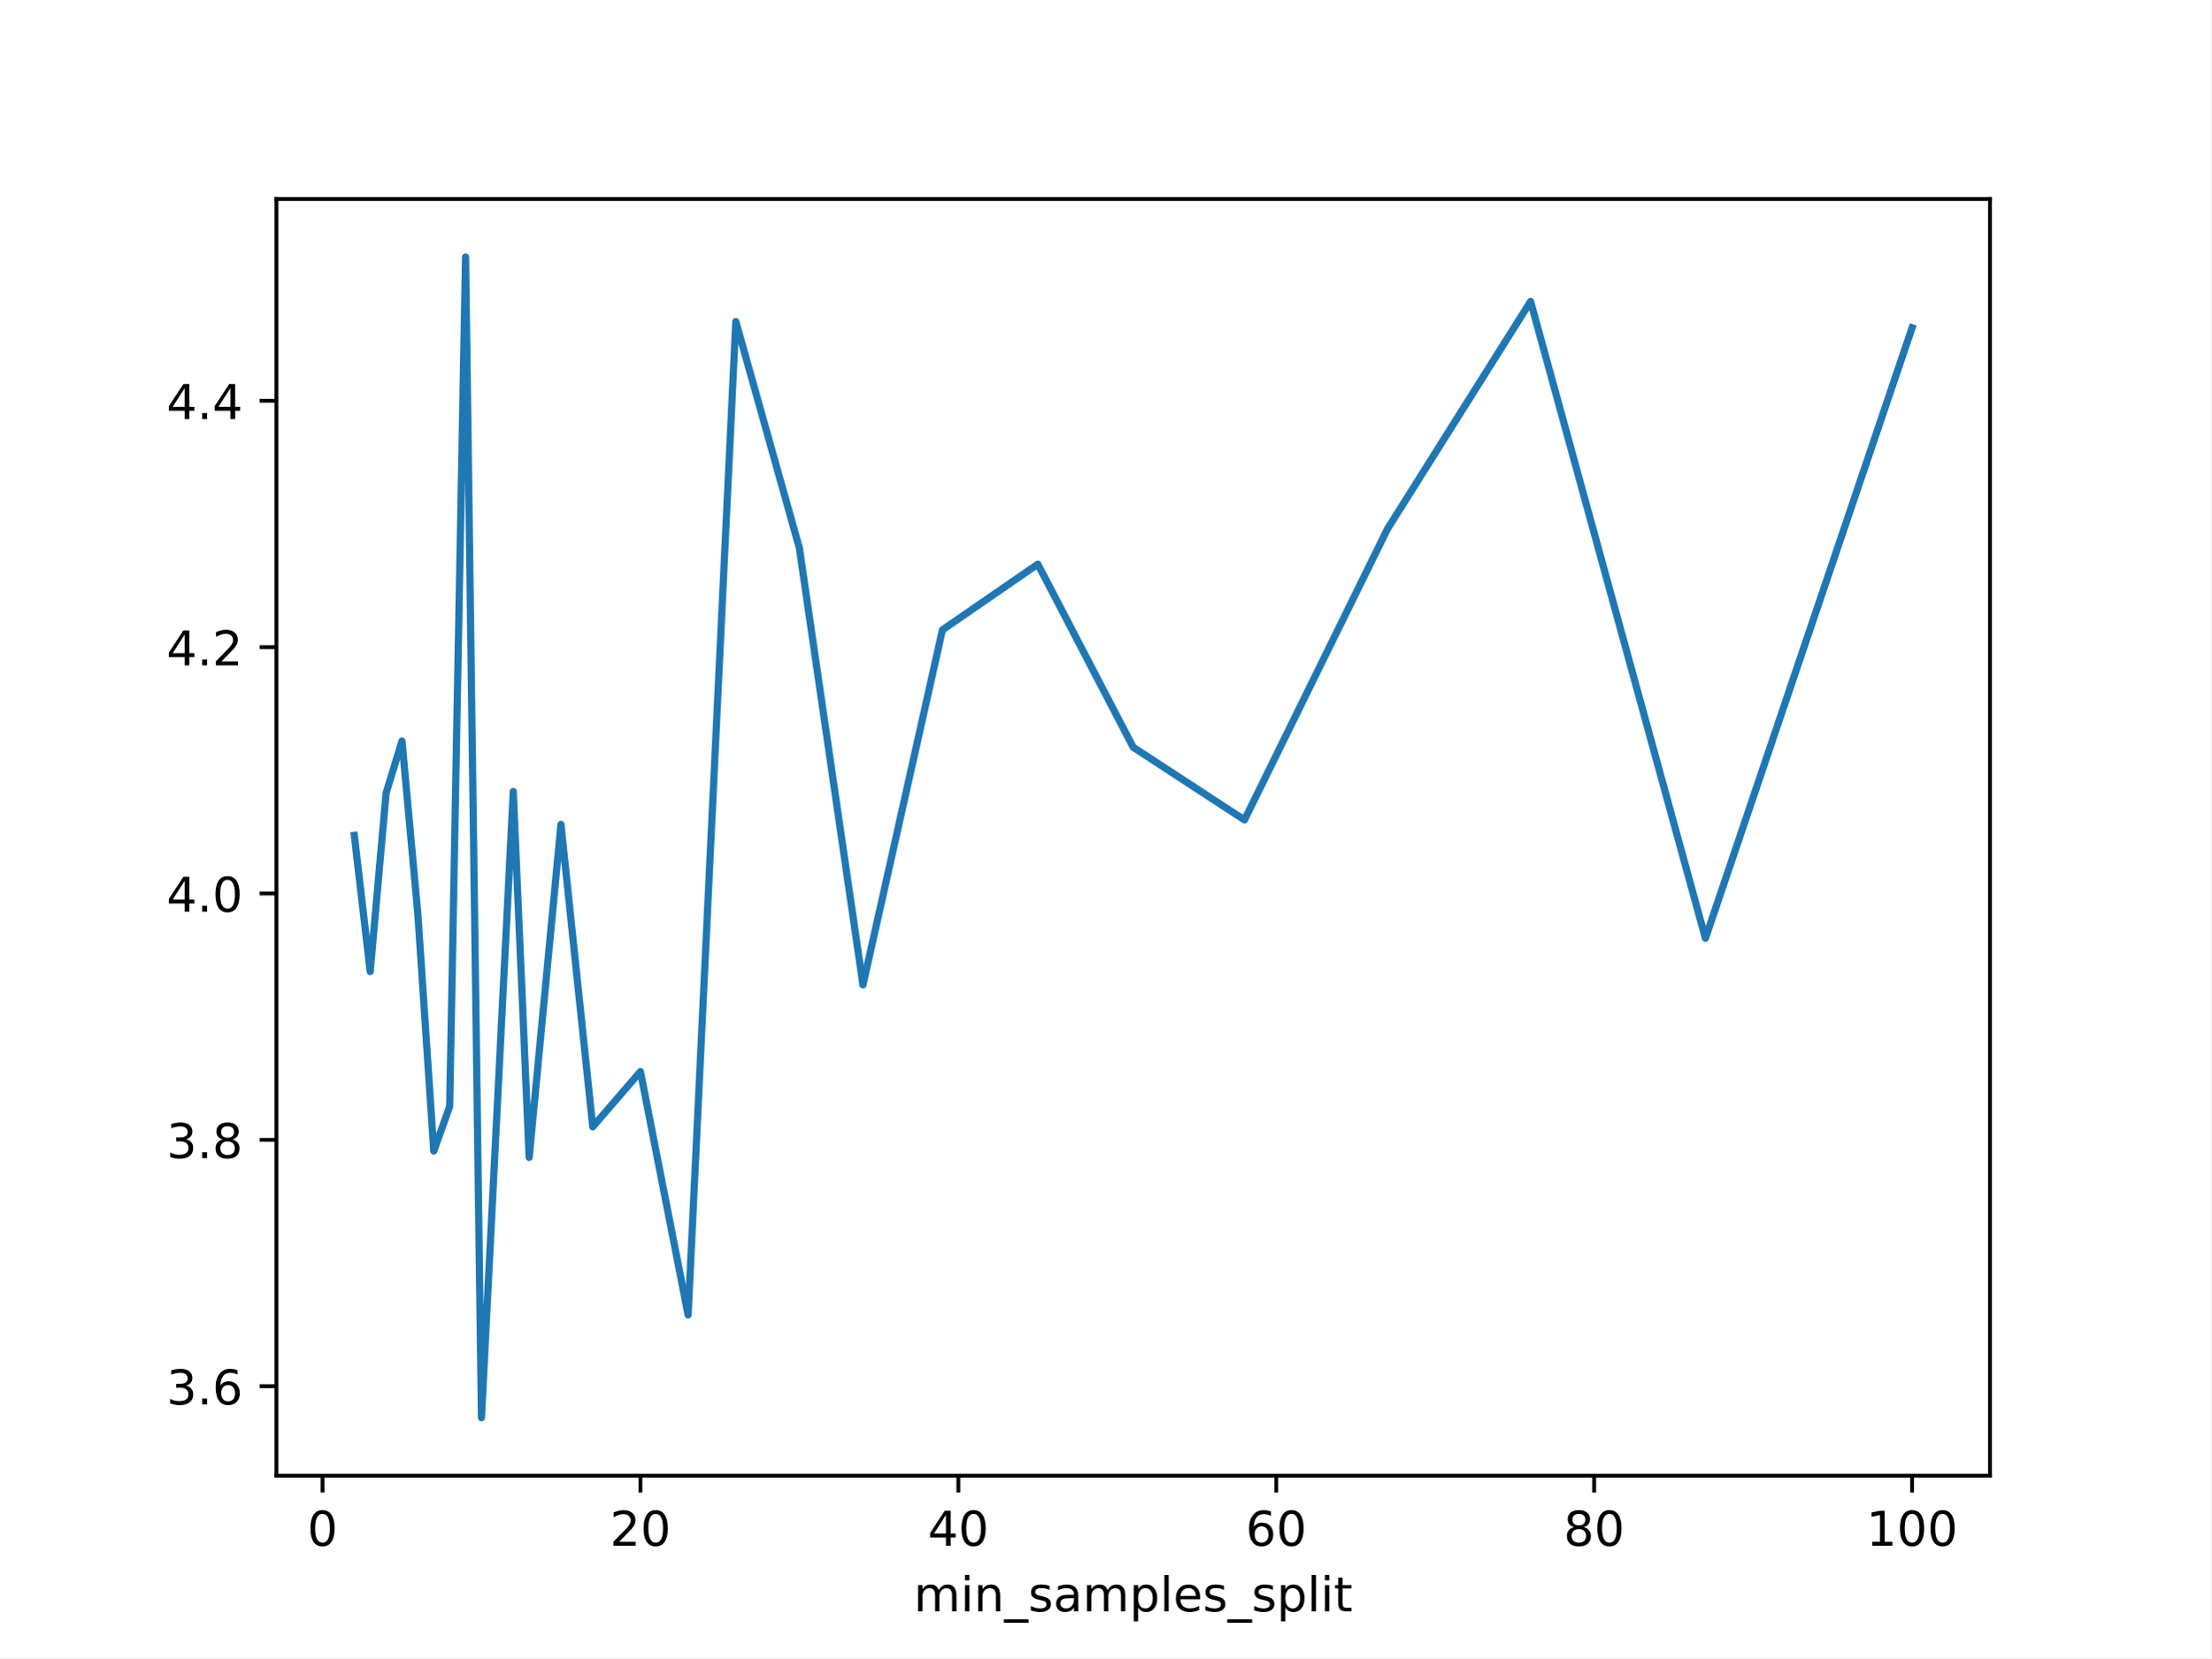
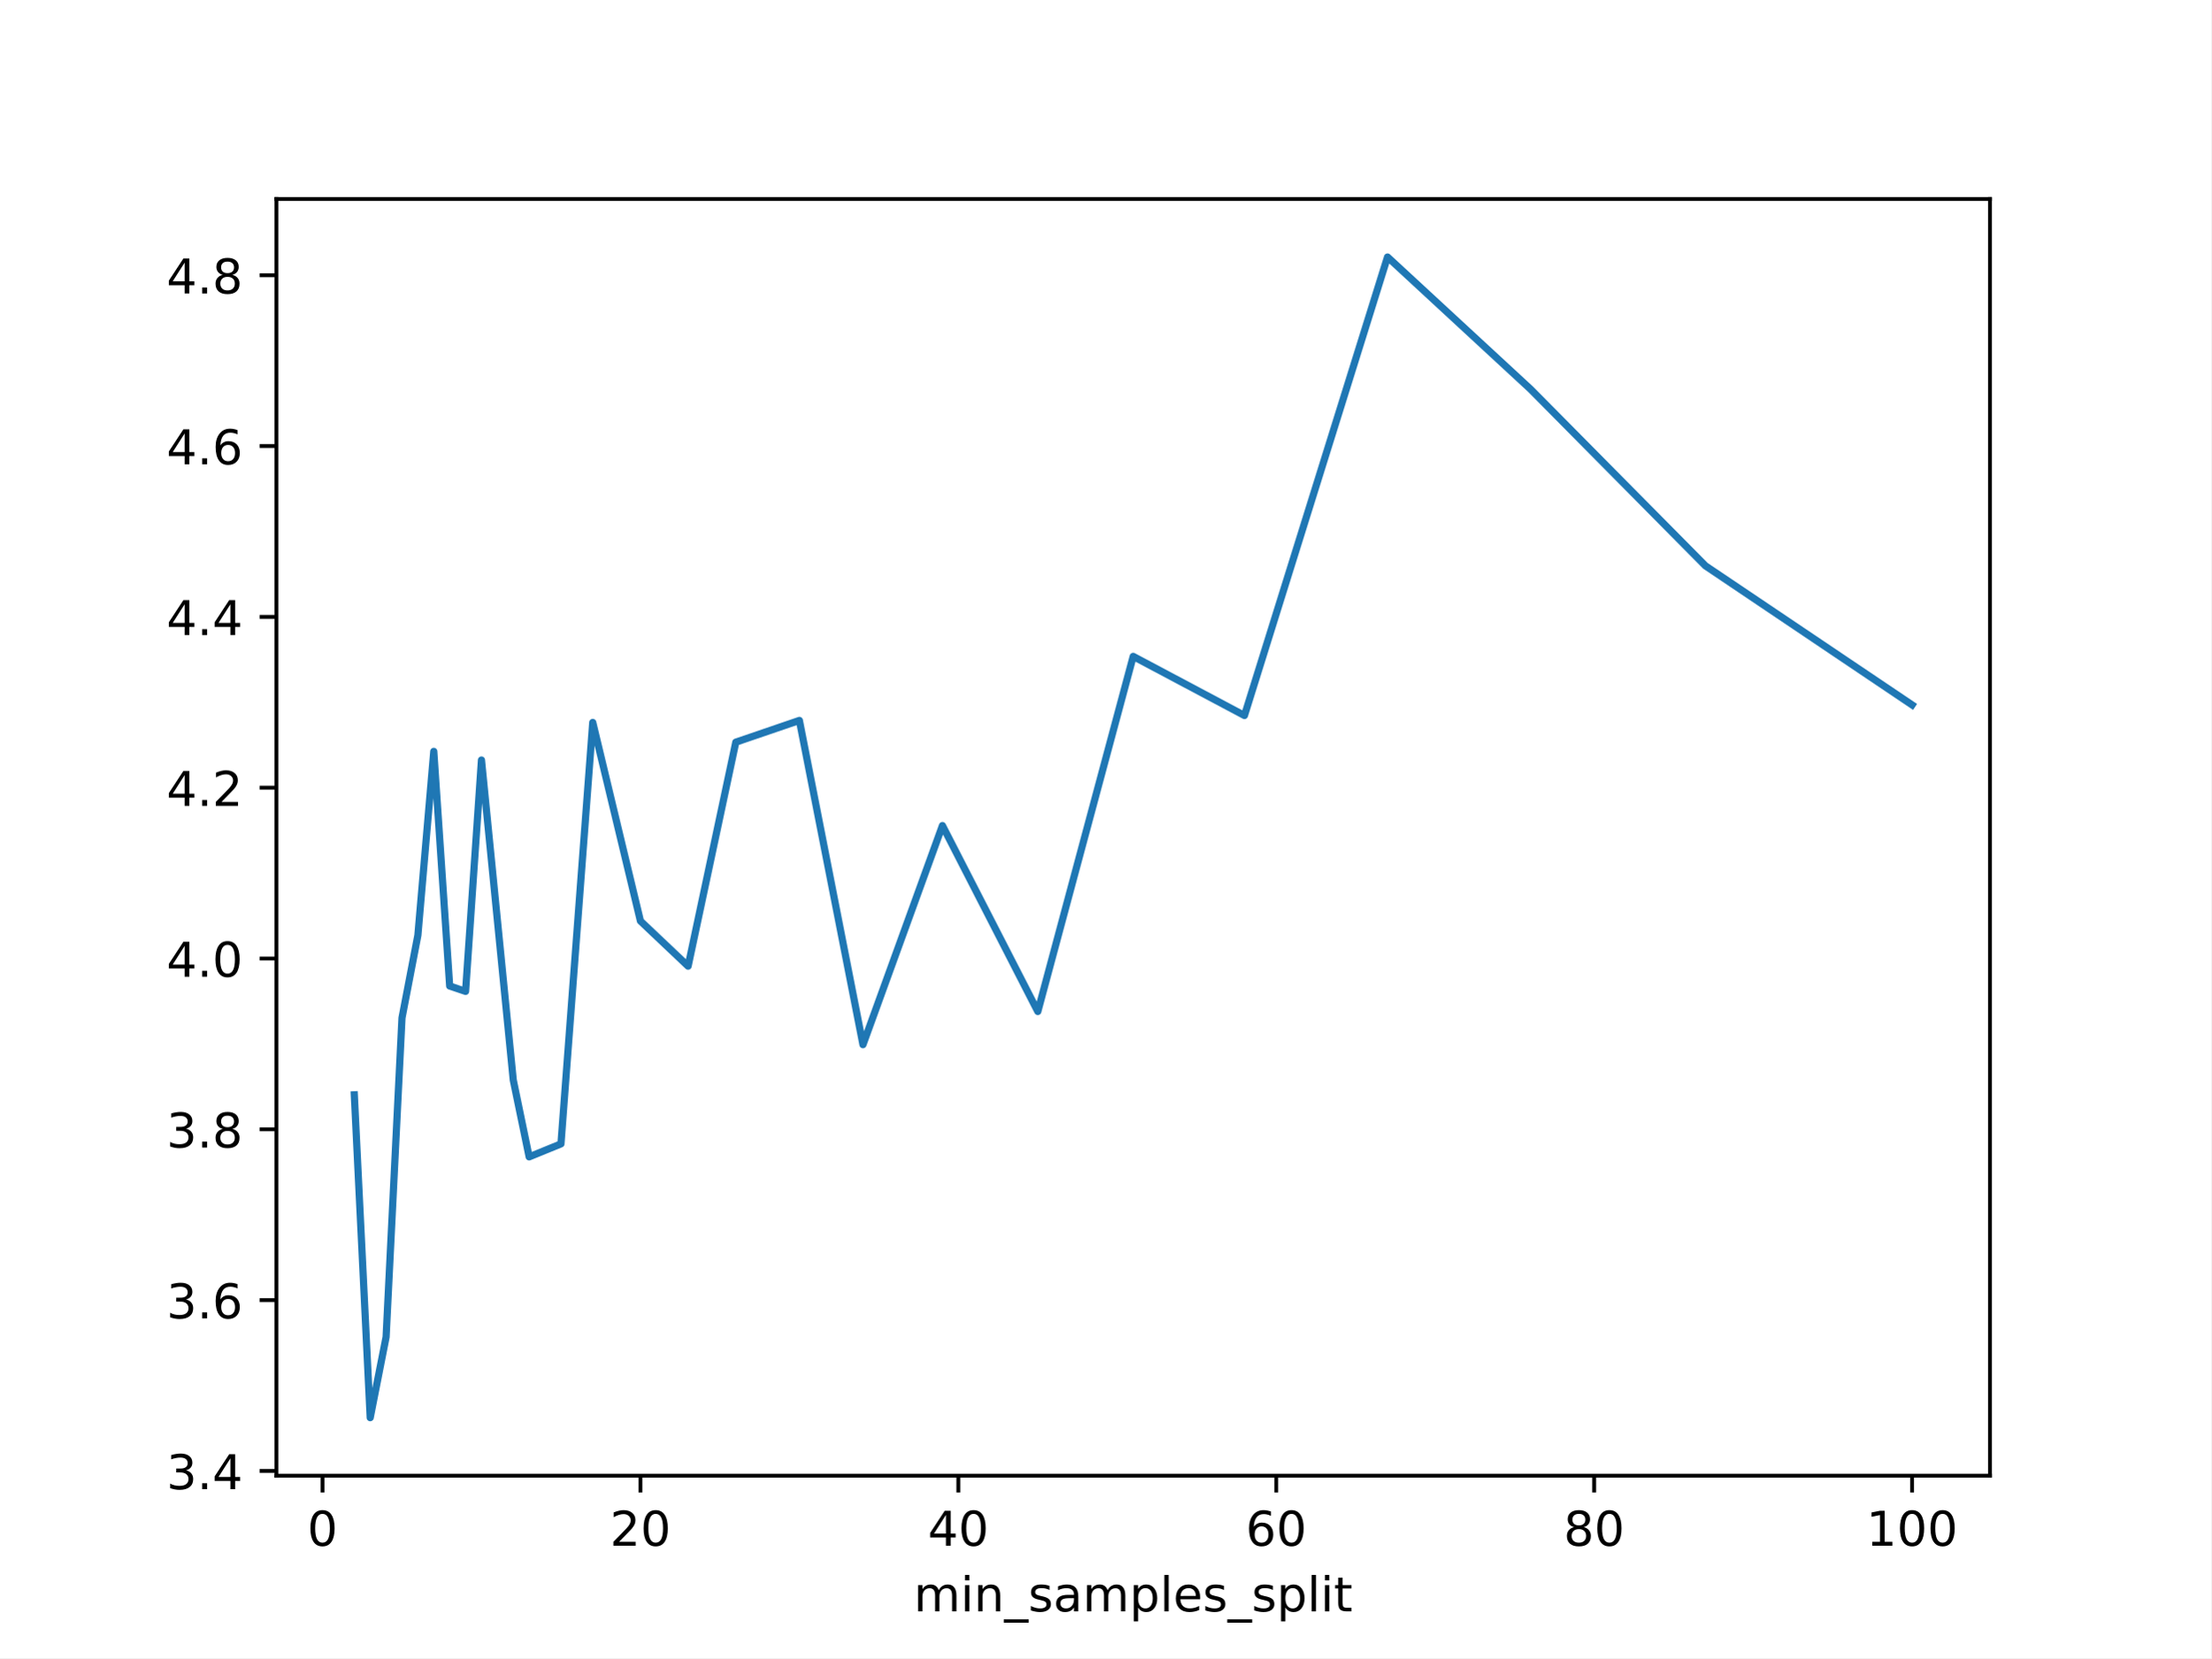
<svg xmlns="http://www.w3.org/2000/svg" xmlns:xlink="http://www.w3.org/1999/xlink" height="345.6pt" version="1.1" viewBox="0 0 460.8 345.6" width="460.8pt">
  <defs>
    <style type="text/css">
*{stroke-linecap:butt;stroke-linejoin:round;}
  </style>
  </defs>
  <g id="figure_1">
    <g id="patch_1">
      <path d="M 0 345.6  L 460.8 345.6  L 460.8 0  L 0 0  z " style="fill:#ffffff;" />
    </g>
    <g id="axes_1">
      <g id="patch_2">
        <path d="M 57.6 307.584  L 414.72 307.584  L 414.72 41.472  L 57.6 41.472  z " style="fill:#ffffff;" />
      </g>
      <g id="matplotlib.axis_1">
        <g id="xtick_1">
          <g id="line2d_1">
            <defs>
-               <path d="M 0 0  L 0 3.5  " id="md9f24be7a2" style="stroke:#000000;stroke-width:0.8;" />
-             </defs>
-             <g>
-               <use style="stroke:#000000;stroke-width:0.8;" x="67.207" xlink:href="#md9f24be7a2" y="307.584" />
+               <path d="M 0 0  L 0 3.5  " id="m2abeaf9f06" style="stroke:#000000;stroke-width:0.8;" />
+             </defs>
+             <g>
+               <use style="stroke:#000000;stroke-width:0.8;" x="67.207" xlink:href="#m2abeaf9f06" y="307.584" />
            </g>
          </g>
          <g id="text_1">
            <defs>
              <path d="M 31.781 66.406  Q 24.172 66.406 20.328 58.906  Q 16.5 51.422 16.5 36.375  Q 16.5 21.391 20.328 13.891  Q 24.172 6.391 31.781 6.391  Q 39.453 6.391 43.281 13.891  Q 47.125 21.391 47.125 36.375  Q 47.125 51.422 43.281 58.906  Q 39.453 66.406 31.781 66.406  z M 31.781 74.219  Q 44.047 74.219 50.516 64.516  Q 56.984 54.828 56.984 36.375  Q 56.984 17.969 50.516 8.266  Q 44.047 -1.422 31.781 -1.422  Q 19.531 -1.422 13.062 8.266  Q 6.594 17.969 6.594 36.375  Q 6.594 54.828 13.062 64.516  Q 19.531 74.219 31.781 74.219  z " id="DejaVuSans-48" />
            </defs>
            <g transform="translate(64.02587 322.1824)scale(0.1 -0.1)">
              <use xlink:href="#DejaVuSans-48" />
            </g>
          </g>
        </g>
        <g id="xtick_2">
          <g id="line2d_2">
            <g>
-               <use style="stroke:#000000;stroke-width:0.8;" x="133.463" xlink:href="#md9f24be7a2" y="307.584" />
+               <use style="stroke:#000000;stroke-width:0.8;" x="133.463" xlink:href="#m2abeaf9f06" y="307.584" />
            </g>
          </g>
          <g id="text_2">
            <defs>
              <path d="M 19.188 8.297  L 53.609 8.297  L 53.609 0  L 7.328 0  L 7.328 8.297  Q 12.938 14.109 22.625 23.891  Q 32.328 33.688 34.812 36.531  Q 39.547 41.844 41.422 45.531  Q 43.312 49.219 43.312 52.781  Q 43.312 58.594 39.234 62.25  Q 35.156 65.922 28.609 65.922  Q 23.969 65.922 18.812 64.312  Q 13.672 62.703 7.812 59.422  L 7.812 69.391  Q 13.766 71.781 18.938 73  Q 24.125 74.219 28.422 74.219  Q 39.75 74.219 46.484 68.547  Q 53.219 62.891 53.219 53.422  Q 53.219 48.922 51.531 44.891  Q 49.859 40.875 45.406 35.406  Q 44.188 33.984 37.641 27.219  Q 31.109 20.453 19.188 8.297  z " id="DejaVuSans-50" />
            </defs>
            <g transform="translate(127.1007 322.1824)scale(0.1 -0.1)">
              <use xlink:href="#DejaVuSans-50" />
              <use x="63.623" xlink:href="#DejaVuSans-48" />
            </g>
          </g>
        </g>
        <g id="xtick_3">
          <g id="line2d_3">
            <g>
-               <use style="stroke:#000000;stroke-width:0.8;" x="199.719" xlink:href="#md9f24be7a2" y="307.584" />
+               <use style="stroke:#000000;stroke-width:0.8;" x="199.719" xlink:href="#m2abeaf9f06" y="307.584" />
            </g>
          </g>
          <g id="text_3">
            <defs>
              <path d="M 37.797 64.312  L 12.891 25.391  L 37.797 25.391  z M 35.203 72.906  L 47.609 72.906  L 47.609 25.391  L 58.016 25.391  L 58.016 17.188  L 47.609 17.188  L 47.609 0  L 37.797 0  L 37.797 17.188  L 4.891 17.188  L 4.891 26.703  z " id="DejaVuSans-52" />
            </defs>
            <g transform="translate(193.3567 322.1824)scale(0.1 -0.1)">
              <use xlink:href="#DejaVuSans-52" />
              <use x="63.623" xlink:href="#DejaVuSans-48" />
            </g>
          </g>
        </g>
        <g id="xtick_4">
          <g id="line2d_4">
            <g>
-               <use style="stroke:#000000;stroke-width:0.8;" x="265.975" xlink:href="#md9f24be7a2" y="307.584" />
+               <use style="stroke:#000000;stroke-width:0.8;" x="265.975" xlink:href="#m2abeaf9f06" y="307.584" />
            </g>
          </g>
          <g id="text_4">
            <defs>
              <path d="M 33.016 40.375  Q 26.375 40.375 22.484 35.828  Q 18.609 31.297 18.609 23.391  Q 18.609 15.531 22.484 10.953  Q 26.375 6.391 33.016 6.391  Q 39.656 6.391 43.531 10.953  Q 47.406 15.531 47.406 23.391  Q 47.406 31.297 43.531 35.828  Q 39.656 40.375 33.016 40.375  z M 52.594 71.297  L 52.594 62.312  Q 48.875 64.062 45.094 64.984  Q 41.312 65.922 37.594 65.922  Q 27.828 65.922 22.672 59.328  Q 17.531 52.734 16.797 39.406  Q 19.672 43.656 24.016 45.922  Q 28.375 48.188 33.594 48.188  Q 44.578 48.188 50.953 41.516  Q 57.328 34.859 57.328 23.391  Q 57.328 12.156 50.688 5.359  Q 44.047 -1.422 33.016 -1.422  Q 20.359 -1.422 13.672 8.266  Q 6.984 17.969 6.984 36.375  Q 6.984 53.656 15.188 63.938  Q 23.391 74.219 37.203 74.219  Q 40.922 74.219 44.703 73.484  Q 48.484 72.75 52.594 71.297  z " id="DejaVuSans-54" />
            </defs>
            <g transform="translate(259.6127 322.1824)scale(0.1 -0.1)">
              <use xlink:href="#DejaVuSans-54" />
              <use x="63.623" xlink:href="#DejaVuSans-48" />
            </g>
          </g>
        </g>
        <g id="xtick_5">
          <g id="line2d_5">
            <g>
-               <use style="stroke:#000000;stroke-width:0.8;" x="332.231" xlink:href="#md9f24be7a2" y="307.584" />
+               <use style="stroke:#000000;stroke-width:0.8;" x="332.231" xlink:href="#m2abeaf9f06" y="307.584" />
            </g>
          </g>
          <g id="text_5">
            <defs>
              <path d="M 31.781 34.625  Q 24.75 34.625 20.719 30.859  Q 16.703 27.094 16.703 20.516  Q 16.703 13.922 20.719 10.156  Q 24.75 6.391 31.781 6.391  Q 38.812 6.391 42.859 10.172  Q 46.922 13.969 46.922 20.516  Q 46.922 27.094 42.891 30.859  Q 38.875 34.625 31.781 34.625  z M 21.922 38.812  Q 15.578 40.375 12.031 44.719  Q 8.5 49.078 8.5 55.328  Q 8.5 64.062 14.719 69.141  Q 20.953 74.219 31.781 74.219  Q 42.672 74.219 48.875 69.141  Q 55.078 64.062 55.078 55.328  Q 55.078 49.078 51.531 44.719  Q 48 40.375 41.703 38.812  Q 48.828 37.156 52.797 32.312  Q 56.781 27.484 56.781 20.516  Q 56.781 9.906 50.312 4.234  Q 43.844 -1.422 31.781 -1.422  Q 19.734 -1.422 13.25 4.234  Q 6.781 9.906 6.781 20.516  Q 6.781 27.484 10.781 32.312  Q 14.797 37.156 21.922 38.812  z M 18.312 54.391  Q 18.312 48.734 21.844 45.562  Q 25.391 42.391 31.781 42.391  Q 38.141 42.391 41.719 45.562  Q 45.312 48.734 45.312 54.391  Q 45.312 60.062 41.719 63.234  Q 38.141 66.406 31.781 66.406  Q 25.391 66.406 21.844 63.234  Q 18.312 60.062 18.312 54.391  z " id="DejaVuSans-56" />
            </defs>
            <g transform="translate(325.8687 322.1824)scale(0.1 -0.1)">
              <use xlink:href="#DejaVuSans-56" />
              <use x="63.623" xlink:href="#DejaVuSans-48" />
            </g>
          </g>
        </g>
        <g id="xtick_6">
          <g id="line2d_6">
            <g>
-               <use style="stroke:#000000;stroke-width:0.8;" x="398.487" xlink:href="#md9f24be7a2" y="307.584" />
+               <use style="stroke:#000000;stroke-width:0.8;" x="398.487" xlink:href="#m2abeaf9f06" y="307.584" />
            </g>
          </g>
          <g id="text_6">
            <defs>
              <path d="M 12.406 8.297  L 28.516 8.297  L 28.516 63.922  L 10.984 60.406  L 10.984 69.391  L 28.422 72.906  L 38.281 72.906  L 38.281 8.297  L 54.391 8.297  L 54.391 0  L 12.406 0  z " id="DejaVuSans-49" />
            </defs>
            <g transform="translate(388.9435 322.1824)scale(0.1 -0.1)">
              <use xlink:href="#DejaVuSans-49" />
              <use x="63.623" xlink:href="#DejaVuSans-48" />
              <use x="127.246" xlink:href="#DejaVuSans-48" />
            </g>
          </g>
        </g>
        <g id="text_7">
          <defs>
            <path d="M 52 44.188  Q 55.375 50.25 60.062 53.125  Q 64.75 56 71.094 56  Q 79.641 56 84.281 50.016  Q 88.922 44.047 88.922 33.016  L 88.922 0  L 79.891 0  L 79.891 32.719  Q 79.891 40.578 77.094 44.375  Q 74.312 48.188 68.609 48.188  Q 61.625 48.188 57.562 43.547  Q 53.516 38.922 53.516 30.906  L 53.516 0  L 44.484 0  L 44.484 32.719  Q 44.484 40.625 41.703 44.406  Q 38.922 48.188 33.109 48.188  Q 26.219 48.188 22.156 43.531  Q 18.109 38.875 18.109 30.906  L 18.109 0  L 9.078 0  L 9.078 54.688  L 18.109 54.688  L 18.109 46.188  Q 21.188 51.219 25.484 53.609  Q 29.781 56 35.688 56  Q 41.656 56 45.828 52.969  Q 50 49.953 52 44.188  z " id="DejaVuSans-109" />
            <path d="M 9.422 54.688  L 18.406 54.688  L 18.406 0  L 9.422 0  z M 9.422 75.984  L 18.406 75.984  L 18.406 64.594  L 9.422 64.594  z " id="DejaVuSans-105" />
            <path d="M 54.891 33.016  L 54.891 0  L 45.906 0  L 45.906 32.719  Q 45.906 40.484 42.875 44.328  Q 39.844 48.188 33.797 48.188  Q 26.516 48.188 22.312 43.547  Q 18.109 38.922 18.109 30.906  L 18.109 0  L 9.078 0  L 9.078 54.688  L 18.109 54.688  L 18.109 46.188  Q 21.344 51.125 25.703 53.562  Q 30.078 56 35.797 56  Q 45.219 56 50.047 50.172  Q 54.891 44.344 54.891 33.016  z " id="DejaVuSans-110" />
            <path d="M 50.984 -16.609  L 50.984 -23.578  L -0.984 -23.578  L -0.984 -16.609  z " id="DejaVuSans-95" />
            <path d="M 44.281 53.078  L 44.281 44.578  Q 40.484 46.531 36.375 47.5  Q 32.281 48.484 27.875 48.484  Q 21.188 48.484 17.844 46.438  Q 14.5 44.391 14.5 40.281  Q 14.5 37.156 16.891 35.375  Q 19.281 33.594 26.516 31.984  L 29.594 31.297  Q 39.156 29.25 43.188 25.516  Q 47.219 21.781 47.219 15.094  Q 47.219 7.469 41.188 3.016  Q 35.156 -1.422 24.609 -1.422  Q 20.219 -1.422 15.453 -0.562  Q 10.688 0.297 5.422 2  L 5.422 11.281  Q 10.406 8.688 15.234 7.391  Q 20.062 6.109 24.812 6.109  Q 31.156 6.109 34.562 8.281  Q 37.984 10.453 37.984 14.406  Q 37.984 18.062 35.516 20.016  Q 33.062 21.969 24.703 23.781  L 21.578 24.516  Q 13.234 26.266 9.516 29.906  Q 5.812 33.547 5.812 39.891  Q 5.812 47.609 11.281 51.797  Q 16.75 56 26.812 56  Q 31.781 56 36.172 55.266  Q 40.578 54.547 44.281 53.078  z " id="DejaVuSans-115" />
            <path d="M 34.281 27.484  Q 23.391 27.484 19.188 25  Q 14.984 22.516 14.984 16.5  Q 14.984 11.719 18.141 8.906  Q 21.297 6.109 26.703 6.109  Q 34.188 6.109 38.703 11.406  Q 43.219 16.703 43.219 25.484  L 43.219 27.484  z M 52.203 31.203  L 52.203 0  L 43.219 0  L 43.219 8.297  Q 40.141 3.328 35.547 0.953  Q 30.953 -1.422 24.312 -1.422  Q 15.922 -1.422 10.953 3.297  Q 6 8.016 6 15.922  Q 6 25.141 12.172 29.828  Q 18.359 34.516 30.609 34.516  L 43.219 34.516  L 43.219 35.406  Q 43.219 41.609 39.141 45  Q 35.062 48.391 27.688 48.391  Q 23 48.391 18.547 47.266  Q 14.109 46.141 10.016 43.891  L 10.016 52.203  Q 14.938 54.109 19.578 55.047  Q 24.219 56 28.609 56  Q 40.484 56 46.344 49.844  Q 52.203 43.703 52.203 31.203  z " id="DejaVuSans-97" />
            <path d="M 18.109 8.203  L 18.109 -20.797  L 9.078 -20.797  L 9.078 54.688  L 18.109 54.688  L 18.109 46.391  Q 20.953 51.266 25.266 53.625  Q 29.594 56 35.594 56  Q 45.562 56 51.781 48.094  Q 58.016 40.188 58.016 27.297  Q 58.016 14.406 51.781 6.484  Q 45.562 -1.422 35.594 -1.422  Q 29.594 -1.422 25.266 0.953  Q 20.953 3.328 18.109 8.203  z M 48.688 27.297  Q 48.688 37.203 44.609 42.844  Q 40.531 48.484 33.406 48.484  Q 26.266 48.484 22.188 42.844  Q 18.109 37.203 18.109 27.297  Q 18.109 17.391 22.188 11.75  Q 26.266 6.109 33.406 6.109  Q 40.531 6.109 44.609 11.75  Q 48.688 17.391 48.688 27.297  z " id="DejaVuSans-112" />
            <path d="M 9.422 75.984  L 18.406 75.984  L 18.406 0  L 9.422 0  z " id="DejaVuSans-108" />
            <path d="M 56.203 29.594  L 56.203 25.203  L 14.891 25.203  Q 15.484 15.922 20.484 11.062  Q 25.484 6.203 34.422 6.203  Q 39.594 6.203 44.453 7.469  Q 49.312 8.734 54.109 11.281  L 54.109 2.781  Q 49.266 0.734 44.188 -0.344  Q 39.109 -1.422 33.891 -1.422  Q 20.797 -1.422 13.156 6.188  Q 5.516 13.812 5.516 26.812  Q 5.516 40.234 12.766 48.109  Q 20.016 56 32.328 56  Q 43.359 56 49.781 48.891  Q 56.203 41.797 56.203 29.594  z M 47.219 32.234  Q 47.125 39.594 43.094 43.984  Q 39.062 48.391 32.422 48.391  Q 24.906 48.391 20.391 44.141  Q 15.875 39.891 15.188 32.172  z " id="DejaVuSans-101" />
            <path d="M 18.312 70.219  L 18.312 54.688  L 36.812 54.688  L 36.812 47.703  L 18.312 47.703  L 18.312 18.016  Q 18.312 11.328 20.141 9.422  Q 21.969 7.516 27.594 7.516  L 36.812 7.516  L 36.812 0  L 27.594 0  Q 17.188 0 13.234 3.875  Q 9.281 7.766 9.281 18.016  L 9.281 47.703  L 2.688 47.703  L 2.688 54.688  L 9.281 54.688  L 9.281 70.219  z " id="DejaVuSans-116" />
          </defs>
          <g transform="translate(190.4311 335.8606)scale(0.1 -0.1)">
            <use xlink:href="#DejaVuSans-109" />
            <use x="97.412" xlink:href="#DejaVuSans-105" />
            <use x="125.195" xlink:href="#DejaVuSans-110" />
            <use x="188.574" xlink:href="#DejaVuSans-95" />
            <use x="238.574" xlink:href="#DejaVuSans-115" />
            <use x="290.674" xlink:href="#DejaVuSans-97" />
            <use x="351.953" xlink:href="#DejaVuSans-109" />
            <use x="449.365" xlink:href="#DejaVuSans-112" />
            <use x="512.842" xlink:href="#DejaVuSans-108" />
            <use x="540.625" xlink:href="#DejaVuSans-101" />
            <use x="602.148" xlink:href="#DejaVuSans-115" />
            <use x="654.248" xlink:href="#DejaVuSans-95" />
            <use x="704.248" xlink:href="#DejaVuSans-115" />
            <use x="756.348" xlink:href="#DejaVuSans-112" />
            <use x="819.824" xlink:href="#DejaVuSans-108" />
            <use x="847.607" xlink:href="#DejaVuSans-105" />
            <use x="875.391" xlink:href="#DejaVuSans-116" />
          </g>
        </g>
      </g>
      <g id="matplotlib.axis_2">
        <g id="ytick_1">
          <g id="line2d_7">
            <defs>
-               <path d="M 0 0  L -3.5 0  " id="m8a25654b8d" style="stroke:#000000;stroke-width:0.8;" />
-             </defs>
-             <g>
-               <use style="stroke:#000000;stroke-width:0.8;" x="57.6" xlink:href="#m8a25654b8d" y="288.936" />
+               <path d="M 0 0  L -3.5 0  " id="m6dd17e350a" style="stroke:#000000;stroke-width:0.8;" />
+             </defs>
+             <g>
+               <use style="stroke:#000000;stroke-width:0.8;" x="57.6" xlink:href="#m6dd17e350a" y="306.596" />
            </g>
          </g>
          <g id="text_8">
            <defs>
              <path d="M 40.578 39.312  Q 47.656 37.797 51.625 33  Q 55.609 28.219 55.609 21.188  Q 55.609 10.406 48.188 4.484  Q 40.766 -1.422 27.094 -1.422  Q 22.516 -1.422 17.656 -0.516  Q 12.797 0.391 7.625 2.203  L 7.625 11.719  Q 11.719 9.328 16.594 8.109  Q 21.484 6.891 26.812 6.891  Q 36.078 6.891 40.938 10.547  Q 45.797 14.203 45.797 21.188  Q 45.797 27.641 41.281 31.266  Q 36.766 34.906 28.719 34.906  L 20.219 34.906  L 20.219 43.016  L 29.109 43.016  Q 36.375 43.016 40.234 45.922  Q 44.094 48.828 44.094 54.297  Q 44.094 59.906 40.109 62.906  Q 36.141 65.922 28.719 65.922  Q 24.656 65.922 20.016 65.031  Q 15.375 64.156 9.812 62.312  L 9.812 71.094  Q 15.438 72.656 20.344 73.438  Q 25.25 74.219 29.594 74.219  Q 40.828 74.219 47.359 69.109  Q 53.906 64.016 53.906 55.328  Q 53.906 49.266 50.438 45.094  Q 46.969 40.922 40.578 39.312  z " id="DejaVuSans-51" />
              <path d="M 10.688 12.406  L 21 12.406  L 21 0  L 10.688 0  z " id="DejaVuSans-46" />
            </defs>
-             <g transform="translate(34.69687 292.7355)scale(0.1 -0.1)">
+             <g transform="translate(34.69687 310.3955)scale(0.1 -0.1)">
              <use xlink:href="#DejaVuSans-51" />
              <use x="63.623" xlink:href="#DejaVuSans-46" />
-               <use x="95.41" xlink:href="#DejaVuSans-54" />
+               <use x="95.41" xlink:href="#DejaVuSans-52" />
            </g>
          </g>
        </g>
        <g id="ytick_2">
          <g id="line2d_8">
            <g>
-               <use style="stroke:#000000;stroke-width:0.8;" x="57.6" xlink:href="#m8a25654b8d" y="237.585" />
+               <use style="stroke:#000000;stroke-width:0.8;" x="57.6" xlink:href="#m6dd17e350a" y="270.992" />
            </g>
          </g>
          <g id="text_9">
-             <g transform="translate(34.69687 241.3842)scale(0.1 -0.1)">
+             <g transform="translate(34.69687 274.7908)scale(0.1 -0.1)">
              <use xlink:href="#DejaVuSans-51" />
              <use x="63.623" xlink:href="#DejaVuSans-46" />
-               <use x="95.41" xlink:href="#DejaVuSans-56" />
+               <use x="95.41" xlink:href="#DejaVuSans-54" />
            </g>
          </g>
        </g>
        <g id="ytick_3">
          <g id="line2d_9">
            <g>
-               <use style="stroke:#000000;stroke-width:0.8;" x="57.6" xlink:href="#m8a25654b8d" y="186.234" />
+               <use style="stroke:#000000;stroke-width:0.8;" x="57.6" xlink:href="#m6dd17e350a" y="235.387" />
            </g>
          </g>
          <g id="text_10">
-             <g transform="translate(34.69687 190.0329)scale(0.1 -0.1)">
-               <use xlink:href="#DejaVuSans-52" />
-               <use x="63.623" xlink:href="#DejaVuSans-46" />
-               <use x="95.41" xlink:href="#DejaVuSans-48" />
+             <g transform="translate(34.69687 239.186)scale(0.1 -0.1)">
+               <use xlink:href="#DejaVuSans-51" />
+               <use x="63.623" xlink:href="#DejaVuSans-46" />
+               <use x="95.41" xlink:href="#DejaVuSans-56" />
            </g>
          </g>
        </g>
        <g id="ytick_4">
          <g id="line2d_10">
            <g>
-               <use style="stroke:#000000;stroke-width:0.8;" x="57.6" xlink:href="#m8a25654b8d" y="134.882" />
+               <use style="stroke:#000000;stroke-width:0.8;" x="57.6" xlink:href="#m6dd17e350a" y="199.782" />
            </g>
          </g>
          <g id="text_11">
-             <g transform="translate(34.69687 138.6815)scale(0.1 -0.1)">
-               <use xlink:href="#DejaVuSans-52" />
-               <use x="63.623" xlink:href="#DejaVuSans-46" />
-               <use x="95.41" xlink:href="#DejaVuSans-50" />
+             <g transform="translate(34.69687 203.5813)scale(0.1 -0.1)">
+               <use xlink:href="#DejaVuSans-52" />
+               <use x="63.623" xlink:href="#DejaVuSans-46" />
+               <use x="95.41" xlink:href="#DejaVuSans-48" />
            </g>
          </g>
        </g>
        <g id="ytick_5">
          <g id="line2d_11">
            <g>
-               <use style="stroke:#000000;stroke-width:0.8;" x="57.6" xlink:href="#m8a25654b8d" y="83.531" />
+               <use style="stroke:#000000;stroke-width:0.8;" x="57.6" xlink:href="#m6dd17e350a" y="164.177" />
            </g>
          </g>
          <g id="text_12">
-             <g transform="translate(34.69687 87.33019)scale(0.1 -0.1)">
+             <g transform="translate(34.69687 167.9765)scale(0.1 -0.1)">
+               <use xlink:href="#DejaVuSans-52" />
+               <use x="63.623" xlink:href="#DejaVuSans-46" />
+               <use x="95.41" xlink:href="#DejaVuSans-50" />
+             </g>
+           </g>
+         </g>
+         <g id="ytick_6">
+           <g id="line2d_12">
+             <g>
+               <use style="stroke:#000000;stroke-width:0.8;" x="57.6" xlink:href="#m6dd17e350a" y="128.573" />
+             </g>
+           </g>
+           <g id="text_13">
+             <g transform="translate(34.69687 132.3718)scale(0.1 -0.1)">
              <use xlink:href="#DejaVuSans-52" />
              <use x="63.623" xlink:href="#DejaVuSans-46" />
              <use x="95.41" xlink:href="#DejaVuSans-52" />
            </g>
          </g>
        </g>
-       </g>
-       <g id="line2d_12">
-         <path clip-path="url(#p79e6dd52a4)" d="M 73.833 174.109  L 77.146 202.498  L 80.458 165.312  L 83.771 154.453  L 87.084 190.623  L 90.397 239.914  L 93.71 230.624  L 97.022 53.568  L 100.335 295.488  L 106.961 164.957  L 110.274 241.242  L 116.899 171.828  L 123.525 234.864  L 133.463 223.347  L 143.402 274.073  L 153.34 67.013  L 166.591 114.245  L 179.842 205.284  L 196.406 131.284  L 216.283 117.585  L 236.16 155.746  L 259.35 170.9  L 289.165 110.224  L 318.98 62.831  L 355.421 195.574  L 398.487 68.321  " style="fill:none;stroke:#1f77b4;stroke-linecap:square;stroke-width:1.5;" />
+         <g id="ytick_7">
+           <g id="line2d_13">
+             <g>
+               <use style="stroke:#000000;stroke-width:0.8;" x="57.6" xlink:href="#m6dd17e350a" y="92.968" />
+             </g>
+           </g>
+           <g id="text_14">
+             <g transform="translate(34.69687 96.76704)scale(0.1 -0.1)">
+               <use xlink:href="#DejaVuSans-52" />
+               <use x="63.623" xlink:href="#DejaVuSans-46" />
+               <use x="95.41" xlink:href="#DejaVuSans-54" />
+             </g>
+           </g>
+         </g>
+         <g id="ytick_8">
+           <g id="line2d_14">
+             <g>
+               <use style="stroke:#000000;stroke-width:0.8;" x="57.6" xlink:href="#m6dd17e350a" y="57.363" />
+             </g>
+           </g>
+           <g id="text_15">
+             <g transform="translate(34.69687 61.16229)scale(0.1 -0.1)">
+               <use xlink:href="#DejaVuSans-52" />
+               <use x="63.623" xlink:href="#DejaVuSans-46" />
+               <use x="95.41" xlink:href="#DejaVuSans-56" />
+             </g>
+           </g>
+         </g>
+       </g>
+       <g id="line2d_15">
+         <path clip-path="url(#p8d65b749e3)" d="M 73.833 228.197  L 77.146 295.488  L 80.458 278.674  L 83.771 212.157  L 87.084 194.924  L 90.397 156.61  L 93.71 205.513  L 97.022 206.636  L 100.335 158.411  L 106.961 225.122  L 110.274 241.13  L 116.899 238.422  L 123.525 150.576  L 133.463 191.961  L 143.402 201.379  L 153.34 154.692  L 166.591 150.159  L 179.842 217.744  L 196.406 172.073  L 216.283 210.829  L 236.16 136.809  L 259.35 149.132  L 289.165 53.568  L 318.98 81.124  L 355.421 117.937  L 398.487 146.925  " style="fill:none;stroke:#1f77b4;stroke-linecap:square;stroke-width:1.5;" />
      </g>
      <g id="patch_3">
        <path d="M 57.6 307.584  L 57.6 41.472  " style="fill:none;stroke:#000000;stroke-linecap:square;stroke-linejoin:miter;stroke-width:0.8;" />
      </g>
      <g id="patch_4">
        <path d="M 414.72 307.584  L 414.72 41.472  " style="fill:none;stroke:#000000;stroke-linecap:square;stroke-linejoin:miter;stroke-width:0.8;" />
      </g>
      <g id="patch_5">
        <path d="M 57.6 307.584  L 414.72 307.584  " style="fill:none;stroke:#000000;stroke-linecap:square;stroke-linejoin:miter;stroke-width:0.8;" />
      </g>
      <g id="patch_6">
        <path d="M 57.6 41.472  L 414.72 41.472  " style="fill:none;stroke:#000000;stroke-linecap:square;stroke-linejoin:miter;stroke-width:0.8;" />
      </g>
    </g>
  </g>
  <defs>
-     <clipPath id="p79e6dd52a4">
+     <clipPath id="p8d65b749e3">
      <rect height="266.112" width="357.12" x="57.6" y="41.472" />
    </clipPath>
  </defs>
</svg>
